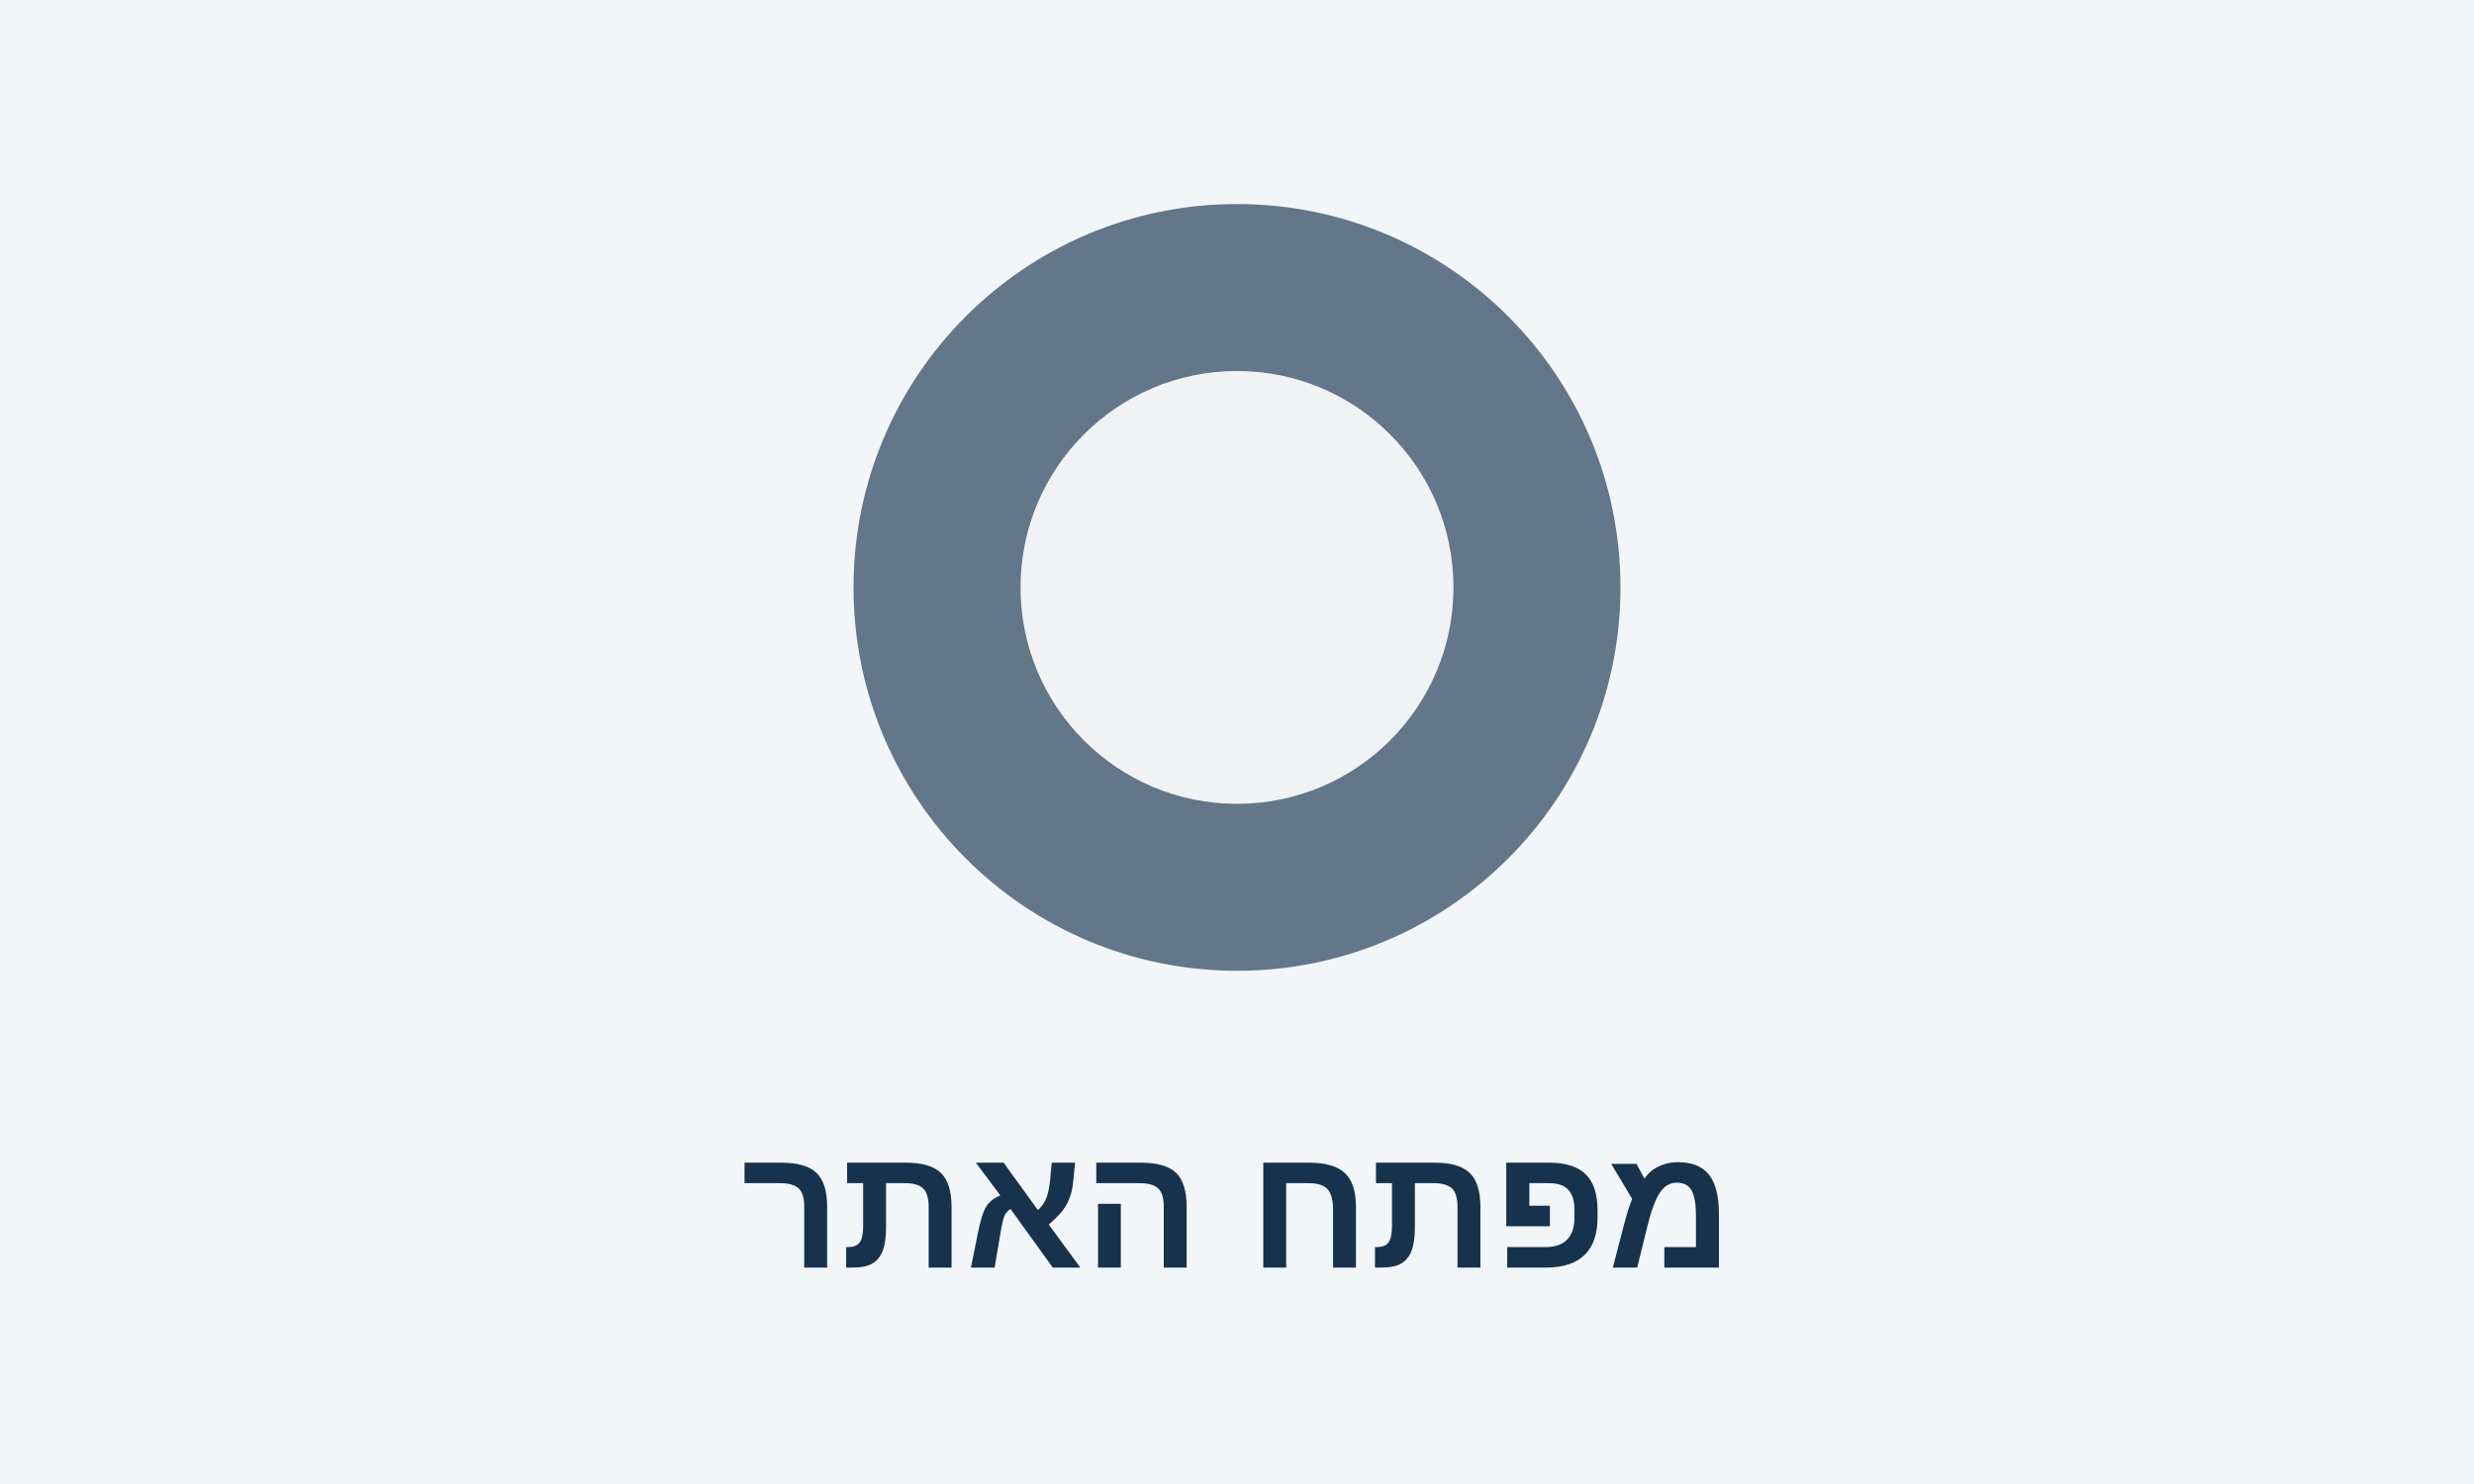
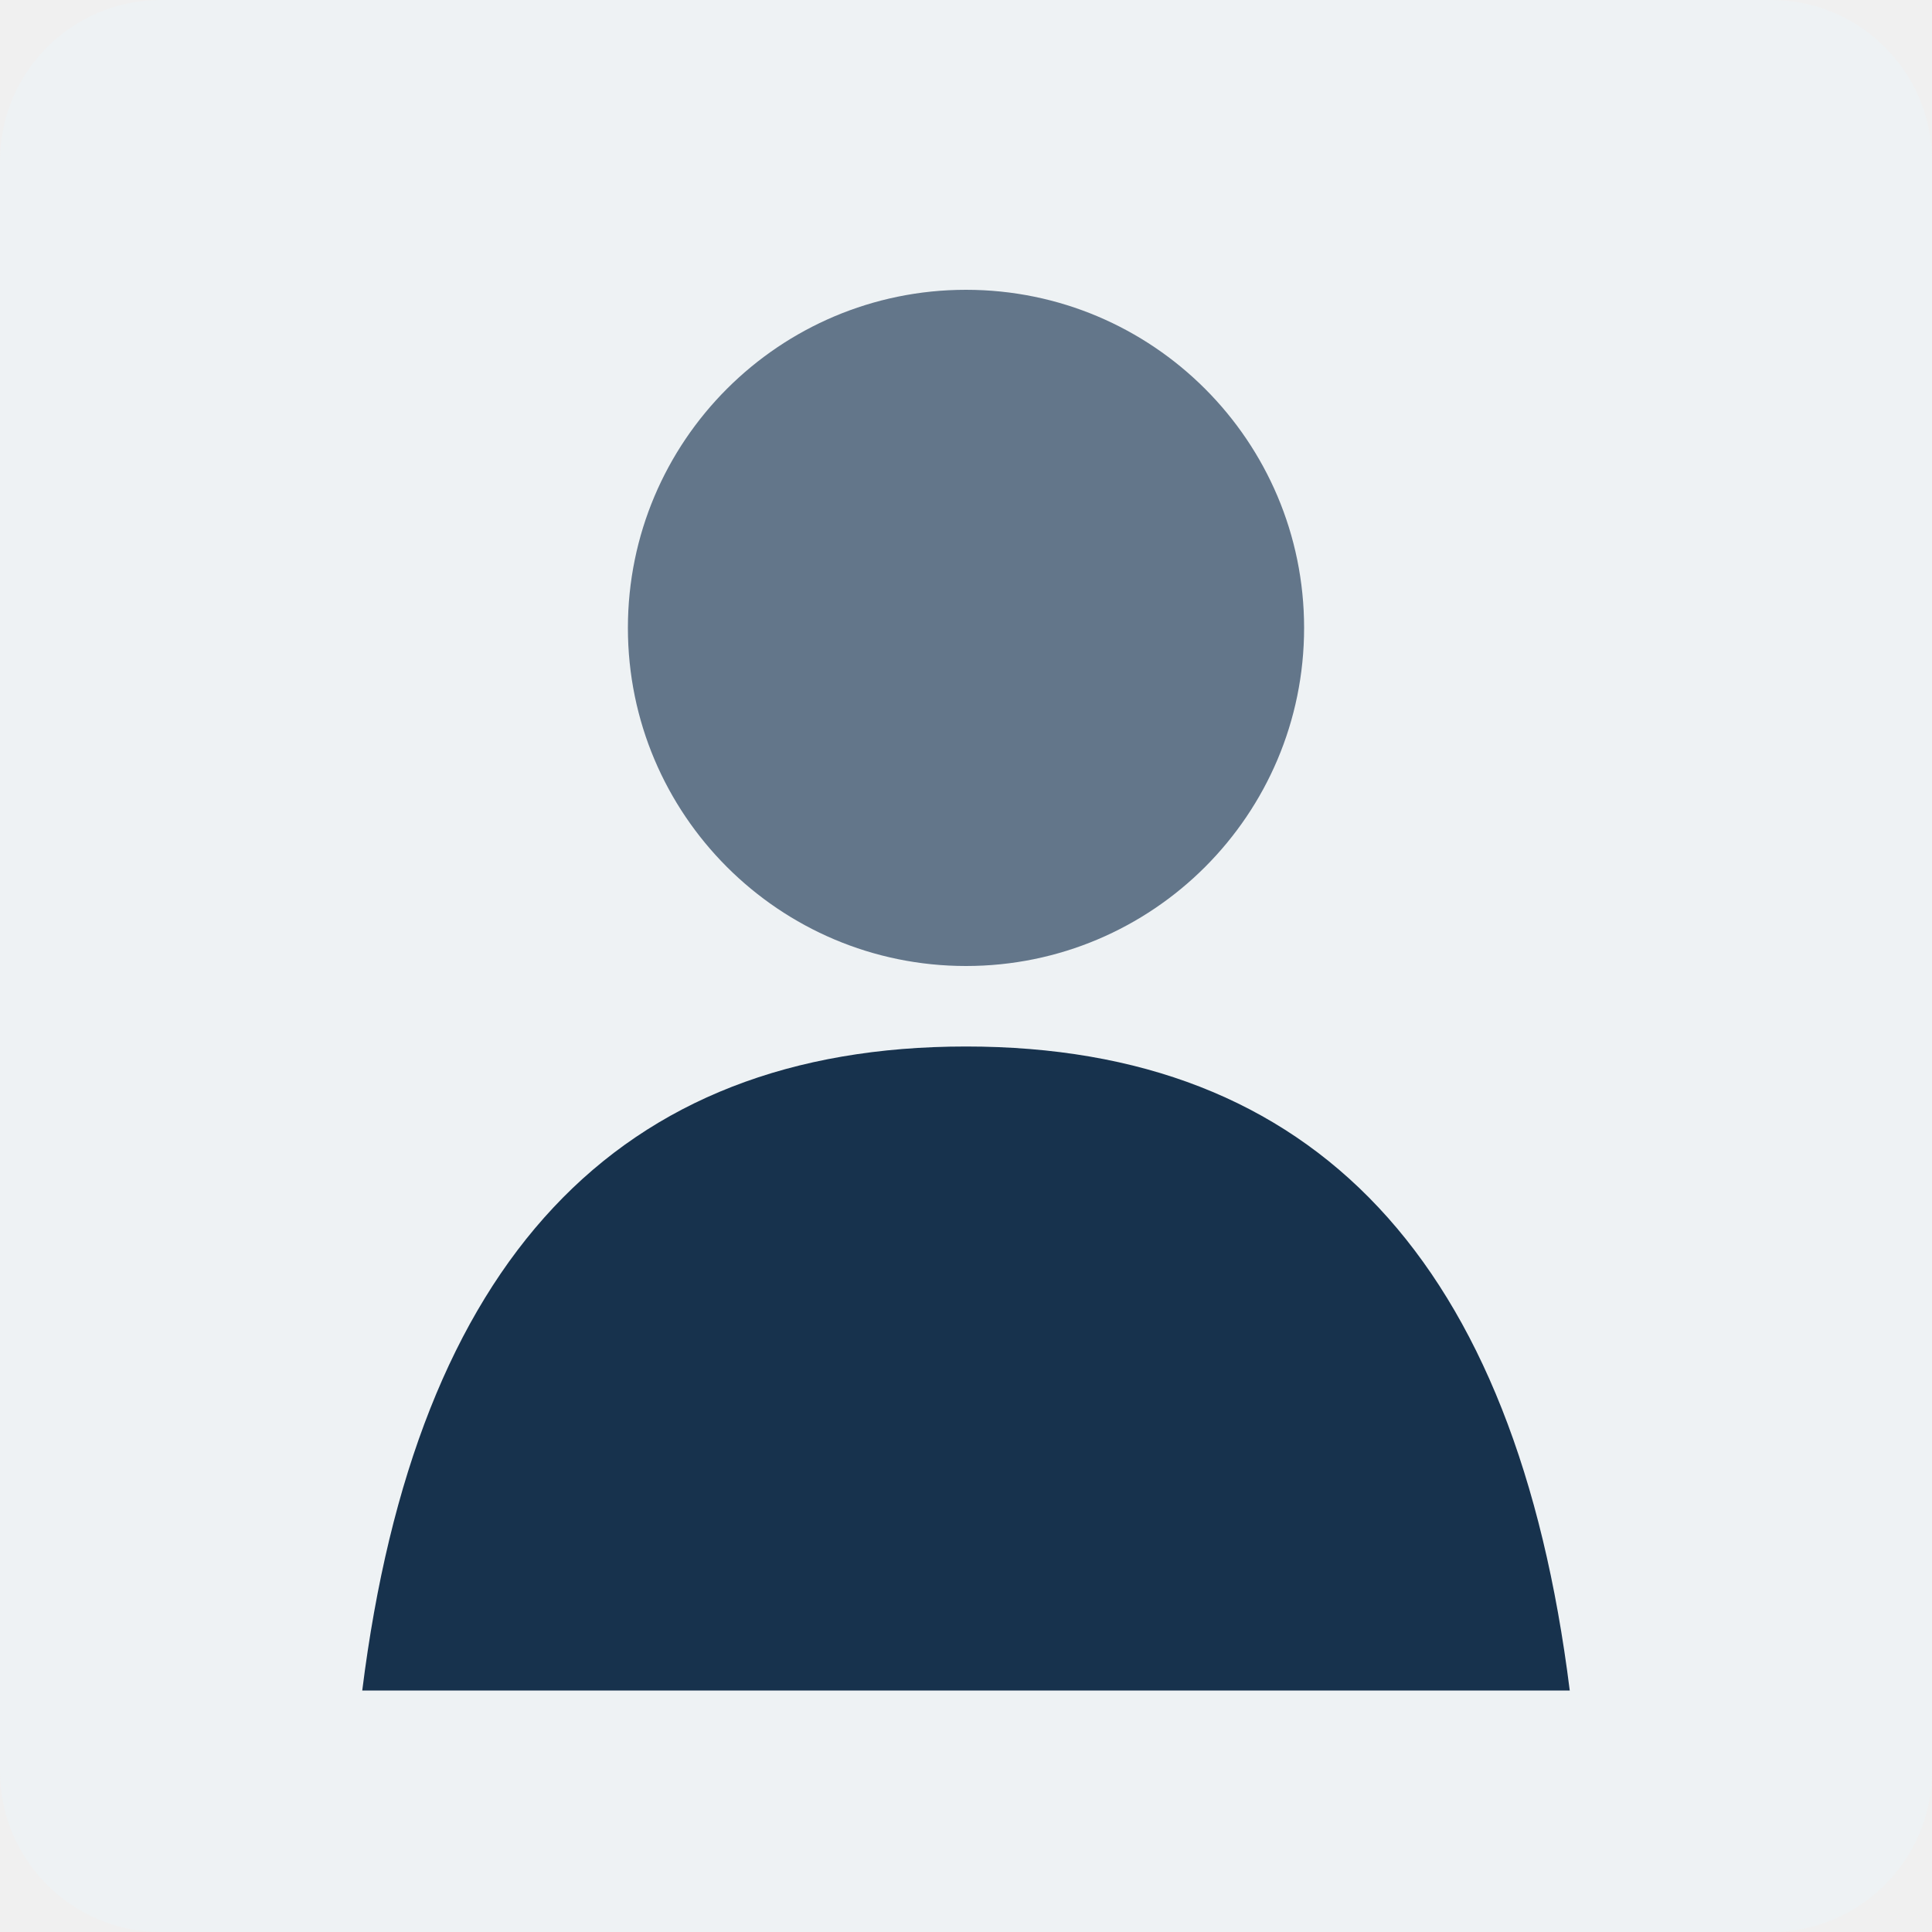
- <svg xmlns="http://www.w3.org/2000/svg" width="400" height="240" viewBox="0 0 400 240">
-   <rect width="400" height="240" fill="#f3f6f8" />
-   <circle cx="200" cy="95" r="62" fill="#63768a" />
-   <circle cx="200" cy="95" r="35" fill="white" opacity="0.9" />
-   <text x="200" y="205" text-anchor="middle" font-family="Arial" font-size="28" font-weight="bold" fill="#17324d">מפתח האתר</text>
+ <svg xmlns="http://www.w3.org/2000/svg" width="240" height="240">
+   <rect width="240" height="240" rx="20" fill="#eef2f4" />
+   <circle cx="120" cy="78" r="42" fill="#63768a" />
+   <path d="M45 210q10-80 75-80t75 80" fill="#17324d" />
</svg>
